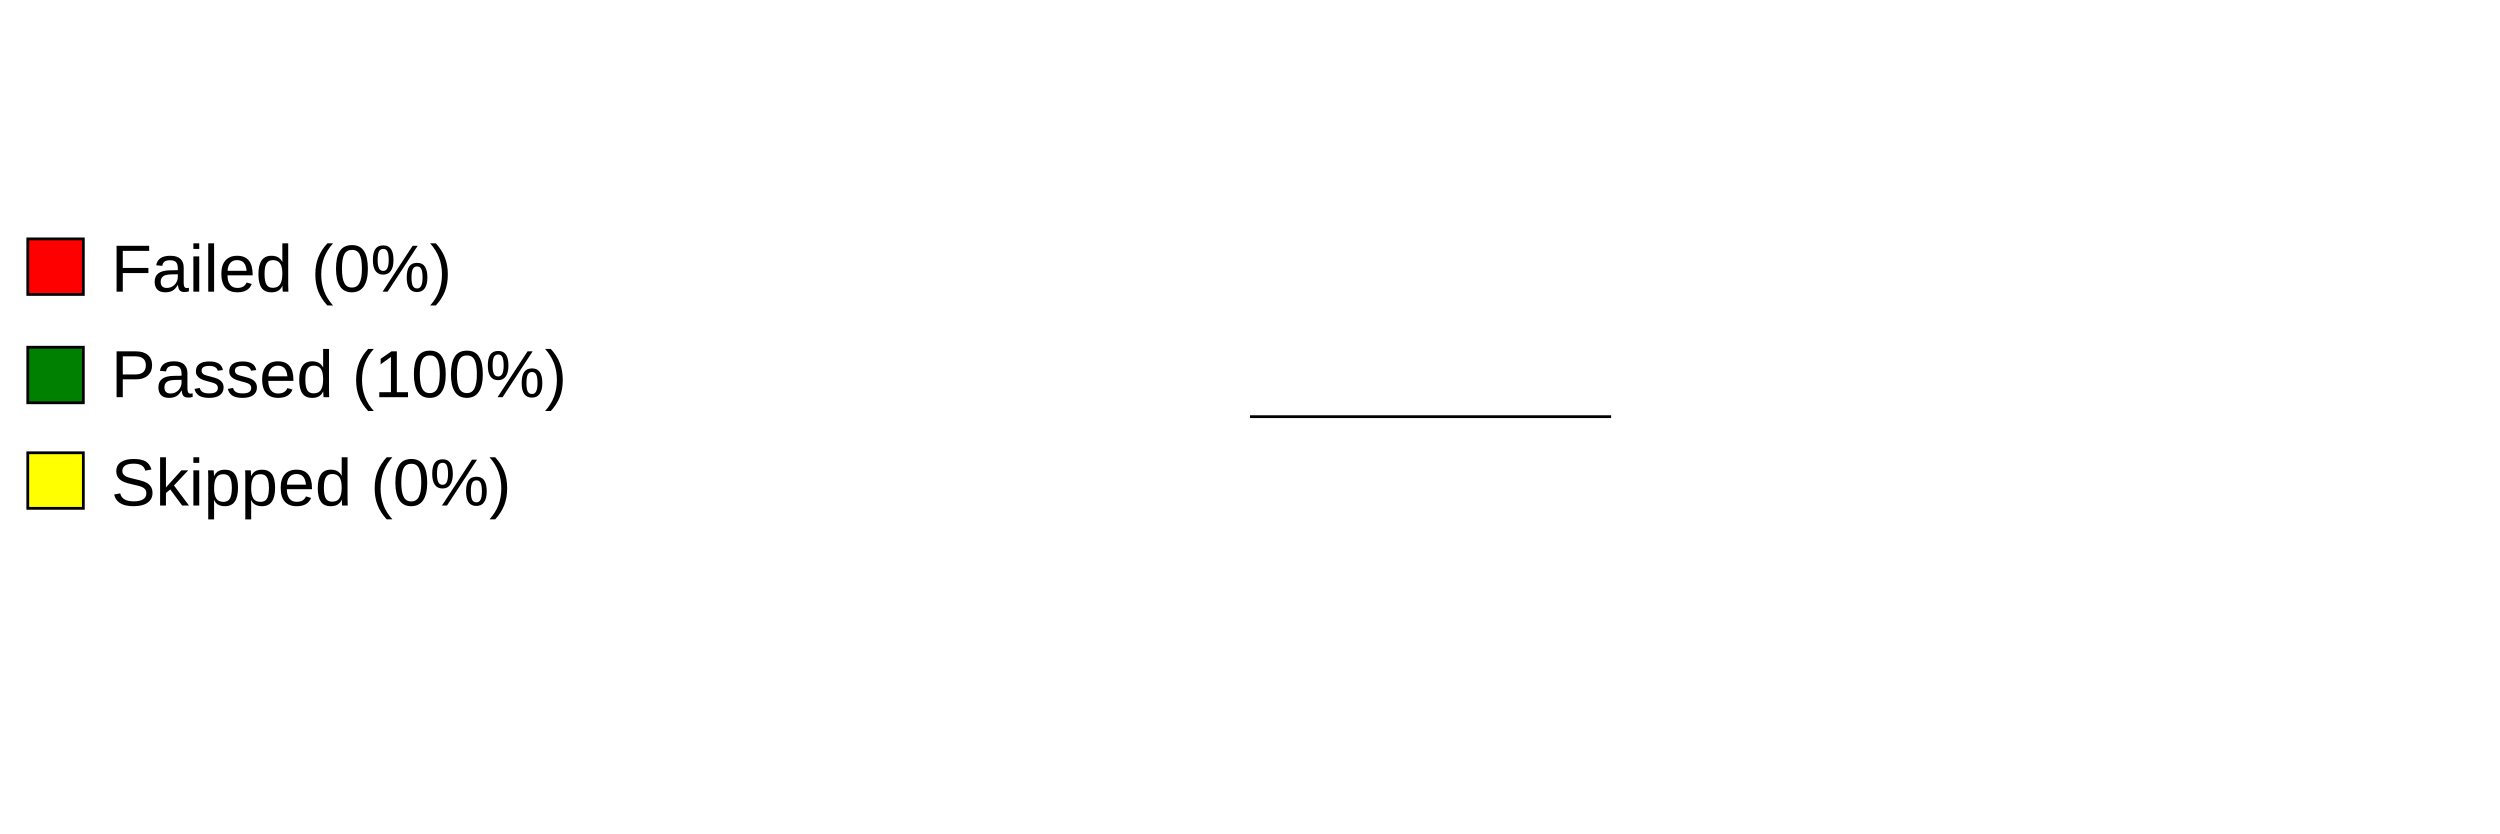
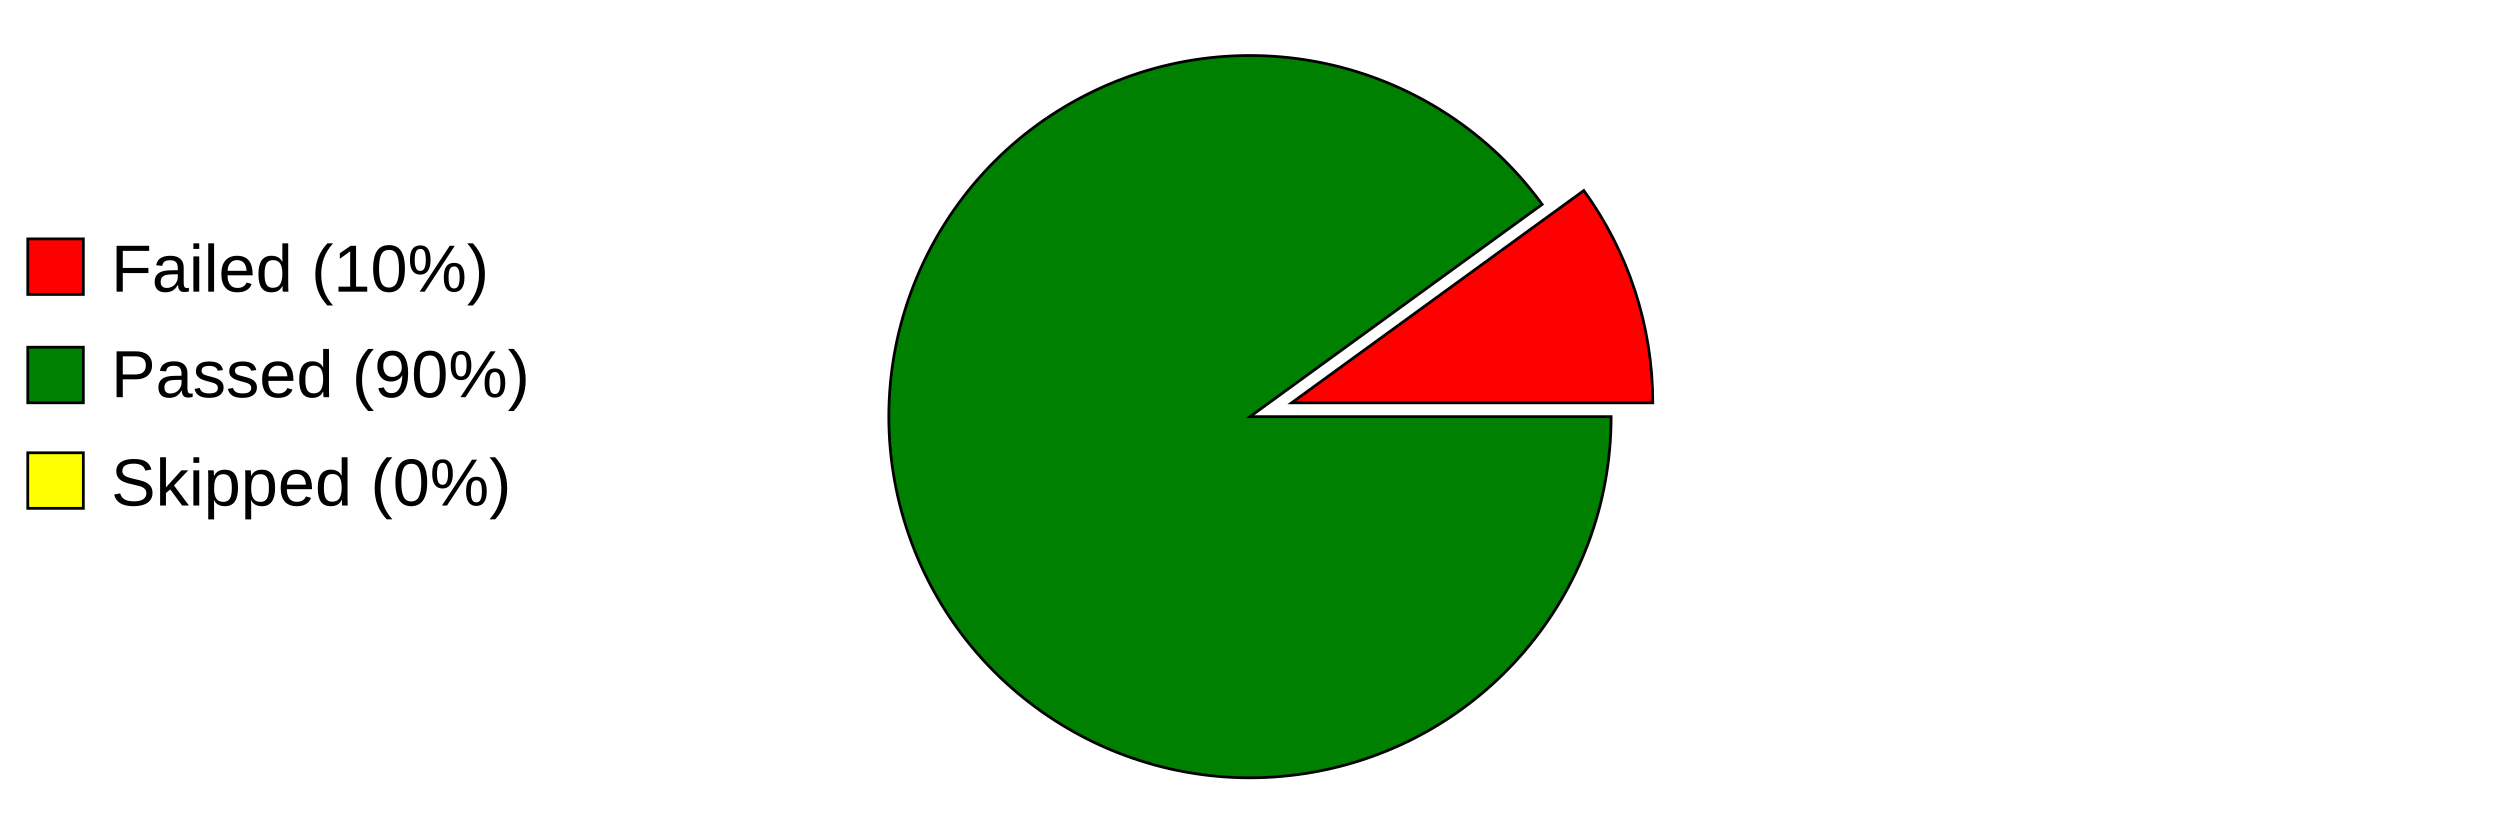
<svg xmlns="http://www.w3.org/2000/svg" preserveAspectRatio="xMidYMid meet" width="600" height="200" viewBox="0 0 900 300">
  <defs>
    <style type="text/css">
                        
				            .axistitle { font-weight:bold; font-size:24px; font-family:Arial; text-anchor:middle; }
				            .xgrid, .ygrid, .legendtext { font-weight:normal; font-size:24px; font-family:Arial; }
				            .xgrid {text-anchor:middle;}
				            .ygrid {text-anchor:end;}
				            .gridline { stroke:black; stroke-width:1; }
				            .values { fill:black; stroke:none; text-anchor:middle; font-size:12px; font-weight:bold; }
	   		            
                    </style>
  </defs>
  <svg id="graphzone" preserveAspectRatio="xMidYMid meet" x="0" y="0">
    <rect style="fill:red;stroke-width:1;stroke:black;" x="10" y="86" width="20" height="20" />
-     <text class="legendtext" x="40" y="105">Failed (0%)
+     <text class="legendtext" x="40" y="105">Failed (10%)
                    </text>
    <rect style="fill:green;stroke-width:1;stroke:black;" x="10" y="125" width="20" height="20" />
-     <text class="legendtext" x="40" y="143">Passed (100%)
+     <text class="legendtext" x="40" y="143">Passed (90%)
                    </text>
    <rect style="fill:yellow;stroke-width:1;stroke:black;" x="10" y="163" width="20" height="20" />
    <text class="legendtext" x="40" y="182">Skipped (0%)
                    </text>
    <g style="stroke:black;stroke-width:1" transform="translate(450,150)">
-       <g style="fill:green" transform="rotate(-0)">
-         <path d="M 0 0 h 130 A 130,130 0,1,0 130,0 z" />
+       <g style="fill:red" transform="rotate(-0) translate(15, -5)">
+         <path d="M 0 0 h 130 A 130,130 0,0,0 105.172,-76.412 z" />
+       </g>
+       <g style="fill:green" transform="rotate(-36)">
+         <path d="M 0 0 h 130 A 130,130 0,1,0 105.172,76.412 z" />
      </g>
    </g>
  </svg>
</svg>
